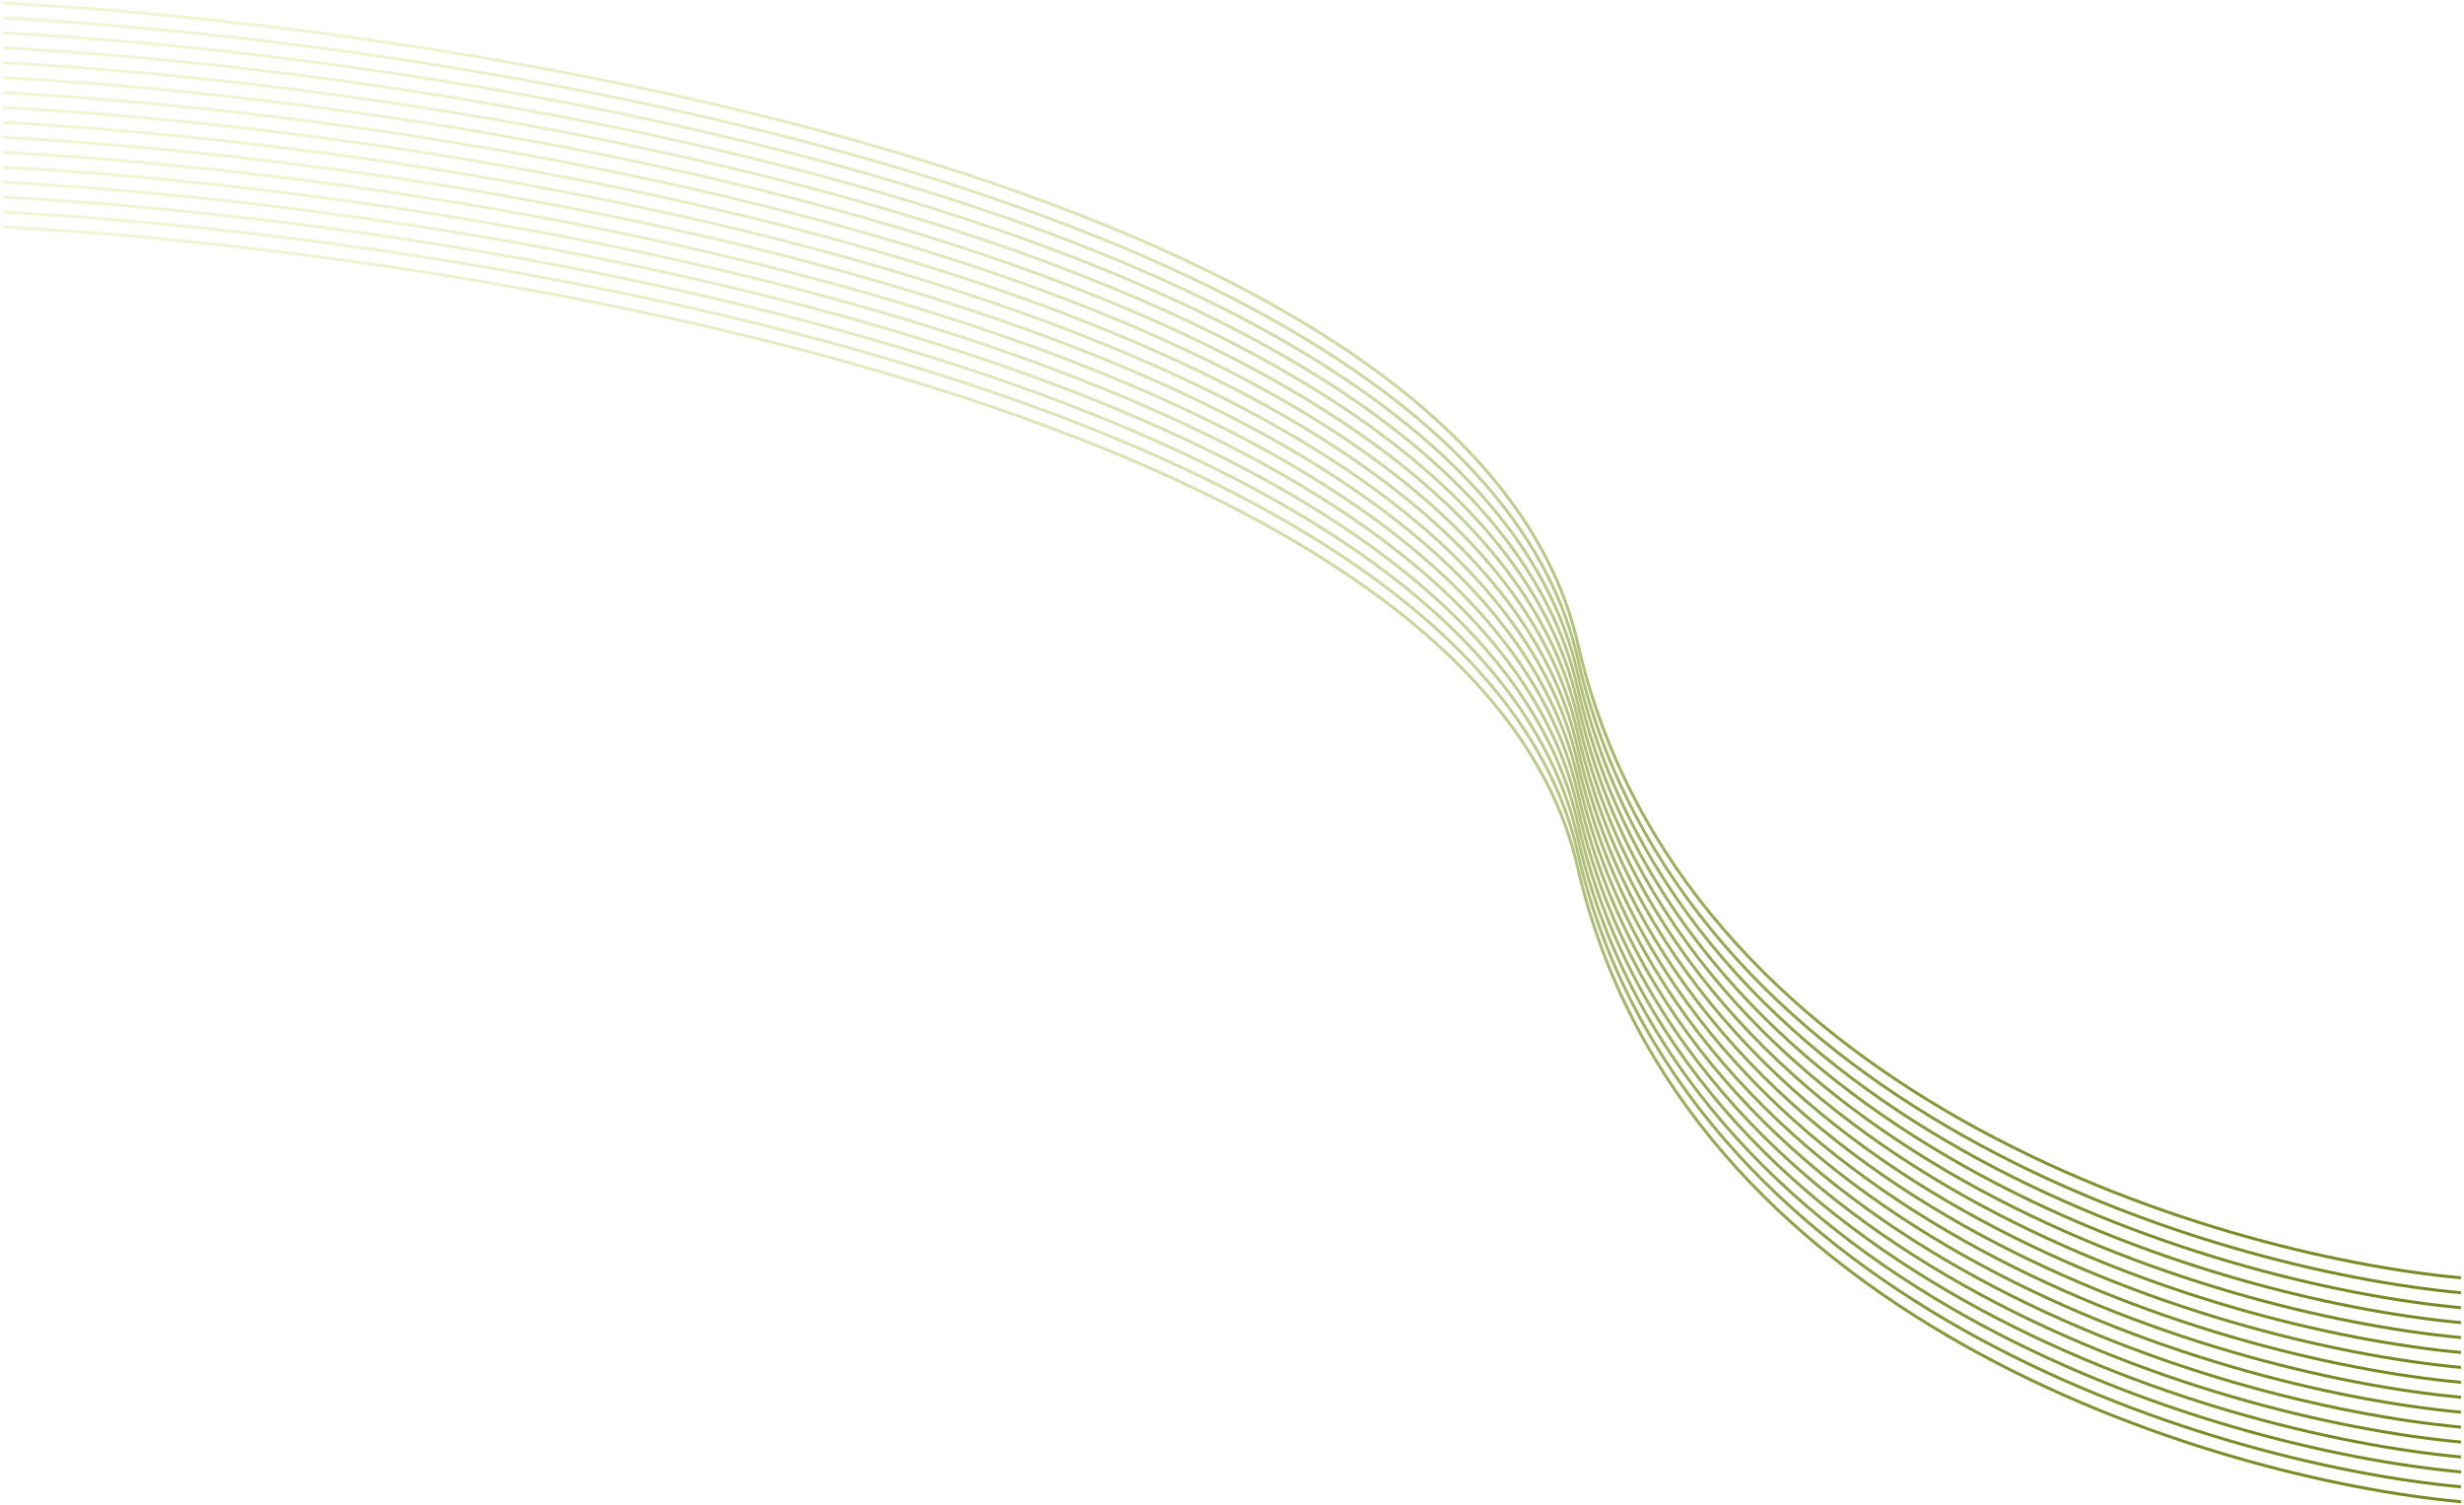
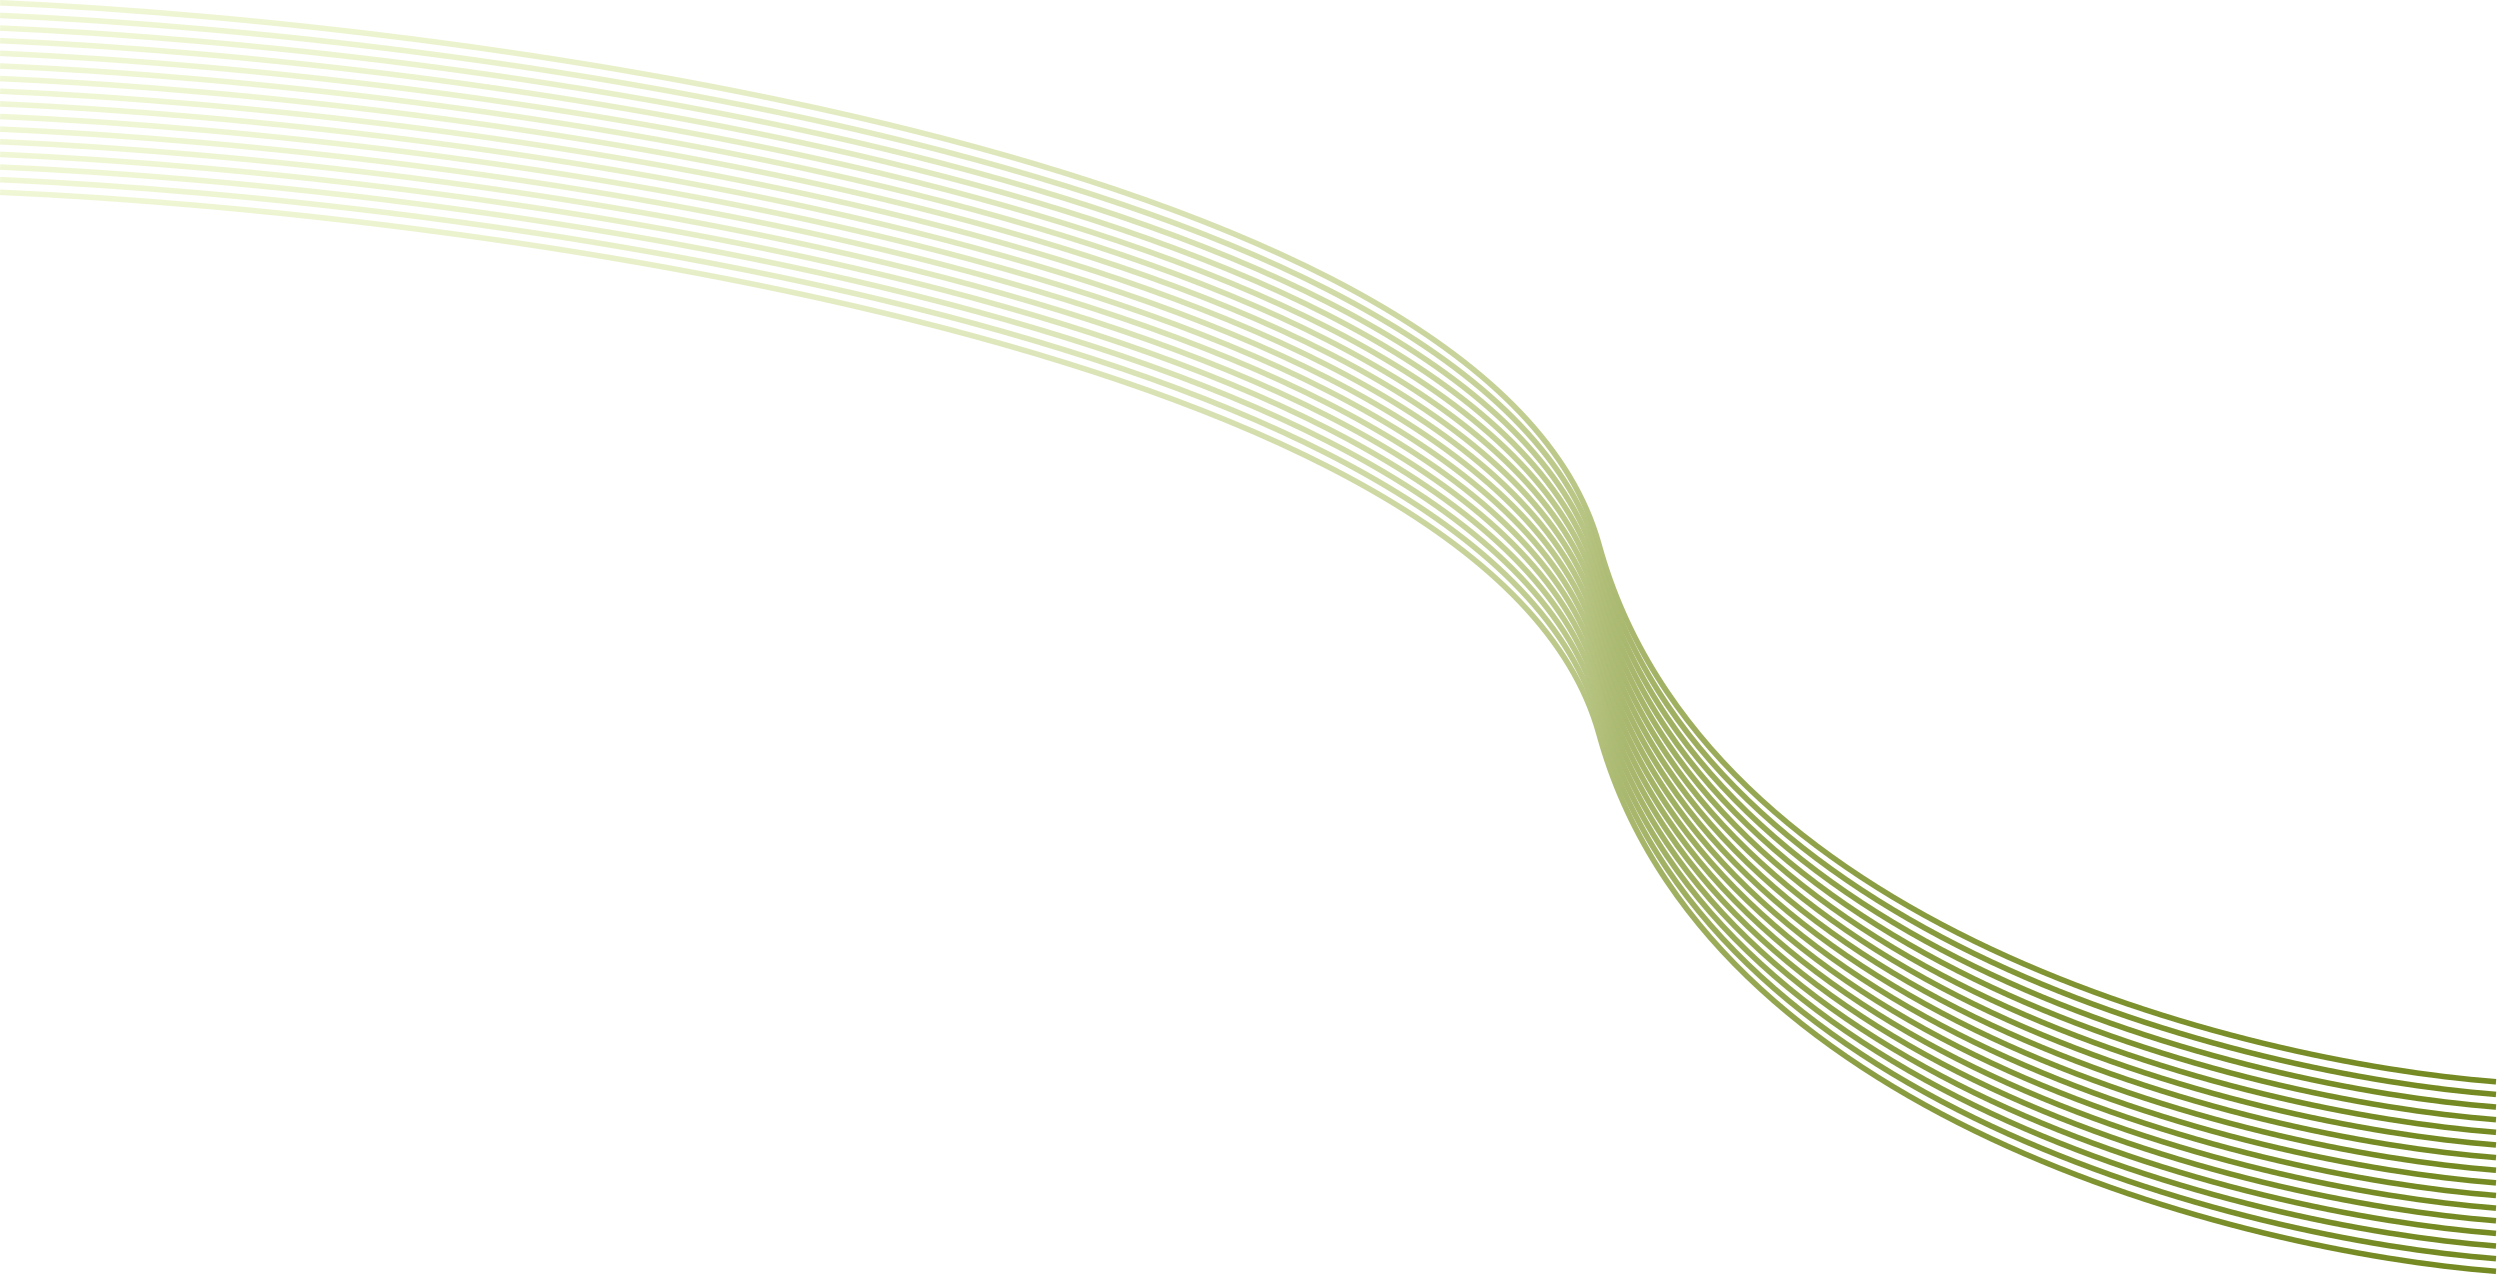
- <svg xmlns="http://www.w3.org/2000/svg" width="822" height="502" viewBox="0 0 822 502" fill="none">
-   <path d="M821 481.08C737.116 473.278 560.741 420.024 526.32 269.426C491.899 118.829 161.765 64.247 1 55.781" stroke="url(#paint0_linear_26_65)" stroke-opacity="0.99" />
-   <path d="M821 486.06C737.116 478.258 560.741 425.004 526.32 274.406C491.899 123.809 161.765 69.227 1 60.761" stroke="url(#paint1_linear_26_65)" stroke-opacity="0.99" />
-   <path d="M821 491.04C737.116 483.238 560.741 429.984 526.32 279.386C491.899 128.789 161.765 74.207 1 65.741" stroke="url(#paint2_linear_26_65)" stroke-opacity="0.99" />
-   <path d="M821 496.02C737.116 488.218 560.741 434.964 526.32 284.367C491.899 133.769 161.765 79.187 1 70.721" stroke="url(#paint3_linear_26_65)" stroke-opacity="0.99" />
-   <path d="M821 501C737.116 493.198 560.741 439.944 526.32 289.347C491.899 138.749 161.765 84.167 1 75.701" stroke="url(#paint4_linear_26_65)" stroke-opacity="0.99" />
-   <path d="M821 476.1C737.116 468.297 560.741 415.044 526.32 264.446C491.899 113.849 161.765 59.267 1 50.801" stroke="url(#paint5_linear_26_65)" stroke-opacity="0.99" />
-   <path d="M821 471.12C737.116 463.317 560.741 410.064 526.32 259.466C491.899 108.869 161.765 54.287 1 45.821" stroke="url(#paint6_linear_26_65)" stroke-opacity="0.99" />
-   <path d="M821 466.139C737.116 458.337 560.741 405.084 526.32 254.486C491.899 103.888 161.765 49.307 1 40.841" stroke="url(#paint7_linear_26_65)" stroke-opacity="0.99" />
-   <path d="M821 461.159C737.116 453.357 560.741 400.104 526.32 249.506C491.899 98.908 161.765 44.327 1 35.861" stroke="url(#paint8_linear_26_65)" stroke-opacity="0.99" />
-   <path d="M821 456.179C737.116 448.377 560.741 395.124 526.32 244.526C491.899 93.928 161.765 39.347 1 30.881" stroke="url(#paint9_linear_26_65)" stroke-opacity="0.99" />
-   <path d="M821 451.199C737.116 443.397 560.741 390.143 526.32 239.546C491.899 88.948 161.765 34.367 1 25.9" stroke="url(#paint10_linear_26_65)" stroke-opacity="0.99" />
-   <path d="M821 446.219C737.116 438.417 560.741 385.163 526.32 234.566C491.899 83.968 161.765 29.387 1 20.92" stroke="url(#paint11_linear_26_65)" stroke-opacity="0.99" />
-   <path d="M821 441.239C737.116 433.437 560.741 380.183 526.32 229.586C491.899 78.988 161.765 24.406 1 15.94" stroke="url(#paint12_linear_26_65)" stroke-opacity="0.99" />
-   <path d="M821 436.259C737.116 428.457 560.741 375.203 526.32 224.606C491.899 74.008 161.765 19.426 1 10.96" stroke="url(#paint13_linear_26_65)" stroke-opacity="0.99" />
-   <path d="M821 431.279C737.116 423.477 560.741 370.223 526.32 219.625C491.899 69.028 161.765 14.446 1 5.98" stroke="url(#paint14_linear_26_65)" stroke-opacity="0.99" />
-   <path d="M821 426.299C737.116 418.497 560.741 365.243 526.32 214.645C491.899 64.048 161.765 9.466 1 1" stroke="url(#paint15_linear_26_65)" stroke-opacity="0.99" />
+ <svg xmlns="http://www.w3.org/2000/svg" width="607" height="310" viewBox="0 0 607 310" fill="none">
+   <path d="M606.03 296.404C544.037 291.598 413.692 258.794 388.254 166.025C362.816 73.257 118.839 39.635 0.03 34.42" stroke="url(#paint0_linear_2049_94)" stroke-opacity="0.99" stroke-width="1.352" />
+   <path d="M606.03 299.472C544.037 294.666 413.692 261.862 388.254 169.094C362.816 76.326 118.839 42.703 0.03 37.488" stroke="url(#paint1_linear_2049_94)" stroke-opacity="0.99" stroke-width="1.352" />
+   <path d="M606.03 302.54C544.037 297.734 413.692 264.929 388.254 172.161C362.816 79.393 118.839 45.771 0.03 40.556" stroke="url(#paint2_linear_2049_94)" stroke-opacity="0.99" stroke-width="1.352" />
+   <path d="M606.03 305.608C544.037 300.801 413.692 267.997 388.254 175.229C362.816 82.461 118.839 48.839 0.03 43.623" stroke="url(#paint3_linear_2049_94)" stroke-opacity="0.99" stroke-width="1.352" />
+   <path d="M606.03 308.675C544.037 303.869 413.692 271.065 388.254 178.297C362.816 85.529 118.839 51.907 0.03 46.691" stroke="url(#paint4_linear_2049_94)" stroke-opacity="0.99" stroke-width="1.352" />
+   <path d="M606.03 293.337C544.037 288.53 413.692 255.726 388.254 162.958C362.816 70.19 118.839 36.568 0.03 31.352" stroke="url(#paint5_linear_2049_94)" stroke-opacity="0.99" stroke-width="1.352" />
+   <path d="M606.03 290.269C544.037 285.463 413.692 252.659 388.254 159.891C362.816 67.123 118.839 33.5 0.03 28.285" stroke="url(#paint6_linear_2049_94)" stroke-opacity="0.99" stroke-width="1.352" />
+   <path d="M606.03 287.202C544.037 282.396 413.692 249.591 388.254 156.823C362.816 64.055 118.839 30.433 0.03 25.218" stroke="url(#paint7_linear_2049_94)" stroke-opacity="0.99" stroke-width="1.352" />
+   <path d="M606.03 284.133C544.037 279.327 413.692 246.523 388.254 153.755C362.816 60.987 118.839 27.365 0.03 22.149" stroke="url(#paint8_linear_2049_94)" stroke-opacity="0.99" stroke-width="1.352" />
+   <path d="M606.03 281.066C544.037 276.259 413.692 243.455 388.254 150.687C362.816 57.919 118.839 24.297 0.03 19.081" stroke="url(#paint9_linear_2049_94)" stroke-opacity="0.99" stroke-width="1.352" />
+   <path d="M606.03 277.998C544.037 273.192 413.692 240.387 388.254 147.619C362.816 54.851 118.839 21.229 0.03 16.014" stroke="url(#paint10_linear_2049_94)" stroke-opacity="0.99" stroke-width="1.352" />
+   <path d="M606.03 274.93C544.037 270.124 413.692 237.319 388.254 144.551C362.816 51.783 118.839 18.161 0.03 12.946" stroke="url(#paint11_linear_2049_94)" stroke-opacity="0.99" stroke-width="1.352" />
+   <path d="M606.03 271.863C544.037 267.057 413.692 234.253 388.254 141.484C362.816 48.716 118.839 15.094 0.03 9.879" stroke="url(#paint12_linear_2049_94)" stroke-opacity="0.99" stroke-width="1.352" />
+   <path d="M606.03 268.795C544.037 263.988 413.692 231.184 388.254 138.416C362.816 45.648 118.839 12.026 0.03 6.811" stroke="url(#paint13_linear_2049_94)" stroke-opacity="0.99" stroke-width="1.352" />
+   <path d="M606.03 265.727C544.037 260.921 413.692 228.116 388.254 135.348C362.816 42.58 118.839 8.958 0.03 3.743" stroke="url(#paint14_linear_2049_94)" stroke-opacity="0.99" stroke-width="1.352" />
+   <path d="M606.03 262.659C544.037 257.853 413.692 225.049 388.254 132.281C362.816 39.513 118.839 5.89 0.03 0.675" stroke="url(#paint15_linear_2049_94)" stroke-opacity="0.99" stroke-width="1.352" />
  <defs>
-     <linearGradient id="paint0_linear_26_65" x1="411" y1="55.781" x2="411" y2="481.08" gradientUnits="userSpaceOnUse">
+     <linearGradient id="paint0_linear_2049_94" x1="303.03" y1="34.42" x2="303.03" y2="296.404" gradientUnits="userSpaceOnUse">
      <stop stop-color="#EFF6D4" />
      <stop offset="1" stop-color="#738820" />
    </linearGradient>
-     <linearGradient id="paint1_linear_26_65" x1="411" y1="60.761" x2="411" y2="486.06" gradientUnits="userSpaceOnUse">
+     <linearGradient id="paint1_linear_2049_94" x1="303.03" y1="37.488" x2="303.03" y2="299.472" gradientUnits="userSpaceOnUse">
      <stop stop-color="#EFF6D4" />
      <stop offset="1" stop-color="#738820" />
    </linearGradient>
-     <linearGradient id="paint2_linear_26_65" x1="411" y1="65.741" x2="411" y2="491.04" gradientUnits="userSpaceOnUse">
+     <linearGradient id="paint2_linear_2049_94" x1="303.03" y1="40.556" x2="303.03" y2="302.54" gradientUnits="userSpaceOnUse">
      <stop stop-color="#EFF6D4" />
      <stop offset="1" stop-color="#738820" />
    </linearGradient>
-     <linearGradient id="paint3_linear_26_65" x1="411" y1="70.721" x2="411" y2="496.02" gradientUnits="userSpaceOnUse">
+     <linearGradient id="paint3_linear_2049_94" x1="303.03" y1="43.623" x2="303.03" y2="305.608" gradientUnits="userSpaceOnUse">
      <stop stop-color="#EFF6D4" />
      <stop offset="1" stop-color="#738820" />
    </linearGradient>
-     <linearGradient id="paint4_linear_26_65" x1="411" y1="75.701" x2="411" y2="501" gradientUnits="userSpaceOnUse">
+     <linearGradient id="paint4_linear_2049_94" x1="303.03" y1="46.691" x2="303.03" y2="308.675" gradientUnits="userSpaceOnUse">
      <stop stop-color="#EFF6D4" />
      <stop offset="1" stop-color="#738820" />
    </linearGradient>
-     <linearGradient id="paint5_linear_26_65" x1="411" y1="50.801" x2="411" y2="476.1" gradientUnits="userSpaceOnUse">
+     <linearGradient id="paint5_linear_2049_94" x1="303.03" y1="31.352" x2="303.03" y2="293.337" gradientUnits="userSpaceOnUse">
      <stop stop-color="#EFF6D4" />
      <stop offset="1" stop-color="#738820" />
    </linearGradient>
-     <linearGradient id="paint6_linear_26_65" x1="411" y1="45.821" x2="411" y2="471.12" gradientUnits="userSpaceOnUse">
+     <linearGradient id="paint6_linear_2049_94" x1="303.03" y1="28.285" x2="303.03" y2="290.269" gradientUnits="userSpaceOnUse">
      <stop stop-color="#EFF6D4" />
      <stop offset="1" stop-color="#738820" />
    </linearGradient>
-     <linearGradient id="paint7_linear_26_65" x1="411" y1="40.841" x2="411" y2="466.139" gradientUnits="userSpaceOnUse">
+     <linearGradient id="paint7_linear_2049_94" x1="303.03" y1="25.218" x2="303.03" y2="287.202" gradientUnits="userSpaceOnUse">
      <stop stop-color="#EFF6D4" />
      <stop offset="1" stop-color="#738820" />
    </linearGradient>
-     <linearGradient id="paint8_linear_26_65" x1="411" y1="35.861" x2="411" y2="461.159" gradientUnits="userSpaceOnUse">
+     <linearGradient id="paint8_linear_2049_94" x1="303.03" y1="22.149" x2="303.03" y2="284.133" gradientUnits="userSpaceOnUse">
      <stop stop-color="#EFF6D4" />
      <stop offset="1" stop-color="#738820" />
    </linearGradient>
-     <linearGradient id="paint9_linear_26_65" x1="411" y1="30.881" x2="411" y2="456.179" gradientUnits="userSpaceOnUse">
+     <linearGradient id="paint9_linear_2049_94" x1="303.03" y1="19.081" x2="303.03" y2="281.066" gradientUnits="userSpaceOnUse">
      <stop stop-color="#EFF6D4" />
      <stop offset="1" stop-color="#738820" />
    </linearGradient>
-     <linearGradient id="paint10_linear_26_65" x1="411" y1="25.9" x2="411" y2="451.199" gradientUnits="userSpaceOnUse">
+     <linearGradient id="paint10_linear_2049_94" x1="303.03" y1="16.014" x2="303.03" y2="277.998" gradientUnits="userSpaceOnUse">
      <stop stop-color="#EFF6D4" />
      <stop offset="1" stop-color="#738820" />
    </linearGradient>
-     <linearGradient id="paint11_linear_26_65" x1="411" y1="20.92" x2="411" y2="446.219" gradientUnits="userSpaceOnUse">
+     <linearGradient id="paint11_linear_2049_94" x1="303.03" y1="12.946" x2="303.03" y2="274.93" gradientUnits="userSpaceOnUse">
      <stop stop-color="#EFF6D4" />
      <stop offset="1" stop-color="#738820" />
    </linearGradient>
-     <linearGradient id="paint12_linear_26_65" x1="411" y1="15.94" x2="411" y2="441.239" gradientUnits="userSpaceOnUse">
+     <linearGradient id="paint12_linear_2049_94" x1="303.03" y1="9.879" x2="303.03" y2="271.863" gradientUnits="userSpaceOnUse">
      <stop stop-color="#EFF6D4" />
      <stop offset="1" stop-color="#738820" />
    </linearGradient>
-     <linearGradient id="paint13_linear_26_65" x1="411" y1="10.96" x2="411" y2="436.259" gradientUnits="userSpaceOnUse">
+     <linearGradient id="paint13_linear_2049_94" x1="303.03" y1="6.811" x2="303.03" y2="268.795" gradientUnits="userSpaceOnUse">
      <stop stop-color="#EFF6D4" />
      <stop offset="1" stop-color="#738820" />
    </linearGradient>
-     <linearGradient id="paint14_linear_26_65" x1="411" y1="5.98" x2="411" y2="431.279" gradientUnits="userSpaceOnUse">
+     <linearGradient id="paint14_linear_2049_94" x1="303.03" y1="3.743" x2="303.03" y2="265.727" gradientUnits="userSpaceOnUse">
      <stop stop-color="#EFF6D4" />
      <stop offset="1" stop-color="#738820" />
    </linearGradient>
-     <linearGradient id="paint15_linear_26_65" x1="411" y1="1" x2="411" y2="426.299" gradientUnits="userSpaceOnUse">
+     <linearGradient id="paint15_linear_2049_94" x1="303.03" y1="0.675" x2="303.03" y2="262.659" gradientUnits="userSpaceOnUse">
      <stop stop-color="#EFF6D4" />
      <stop offset="1" stop-color="#738820" />
    </linearGradient>
  </defs>
</svg>
